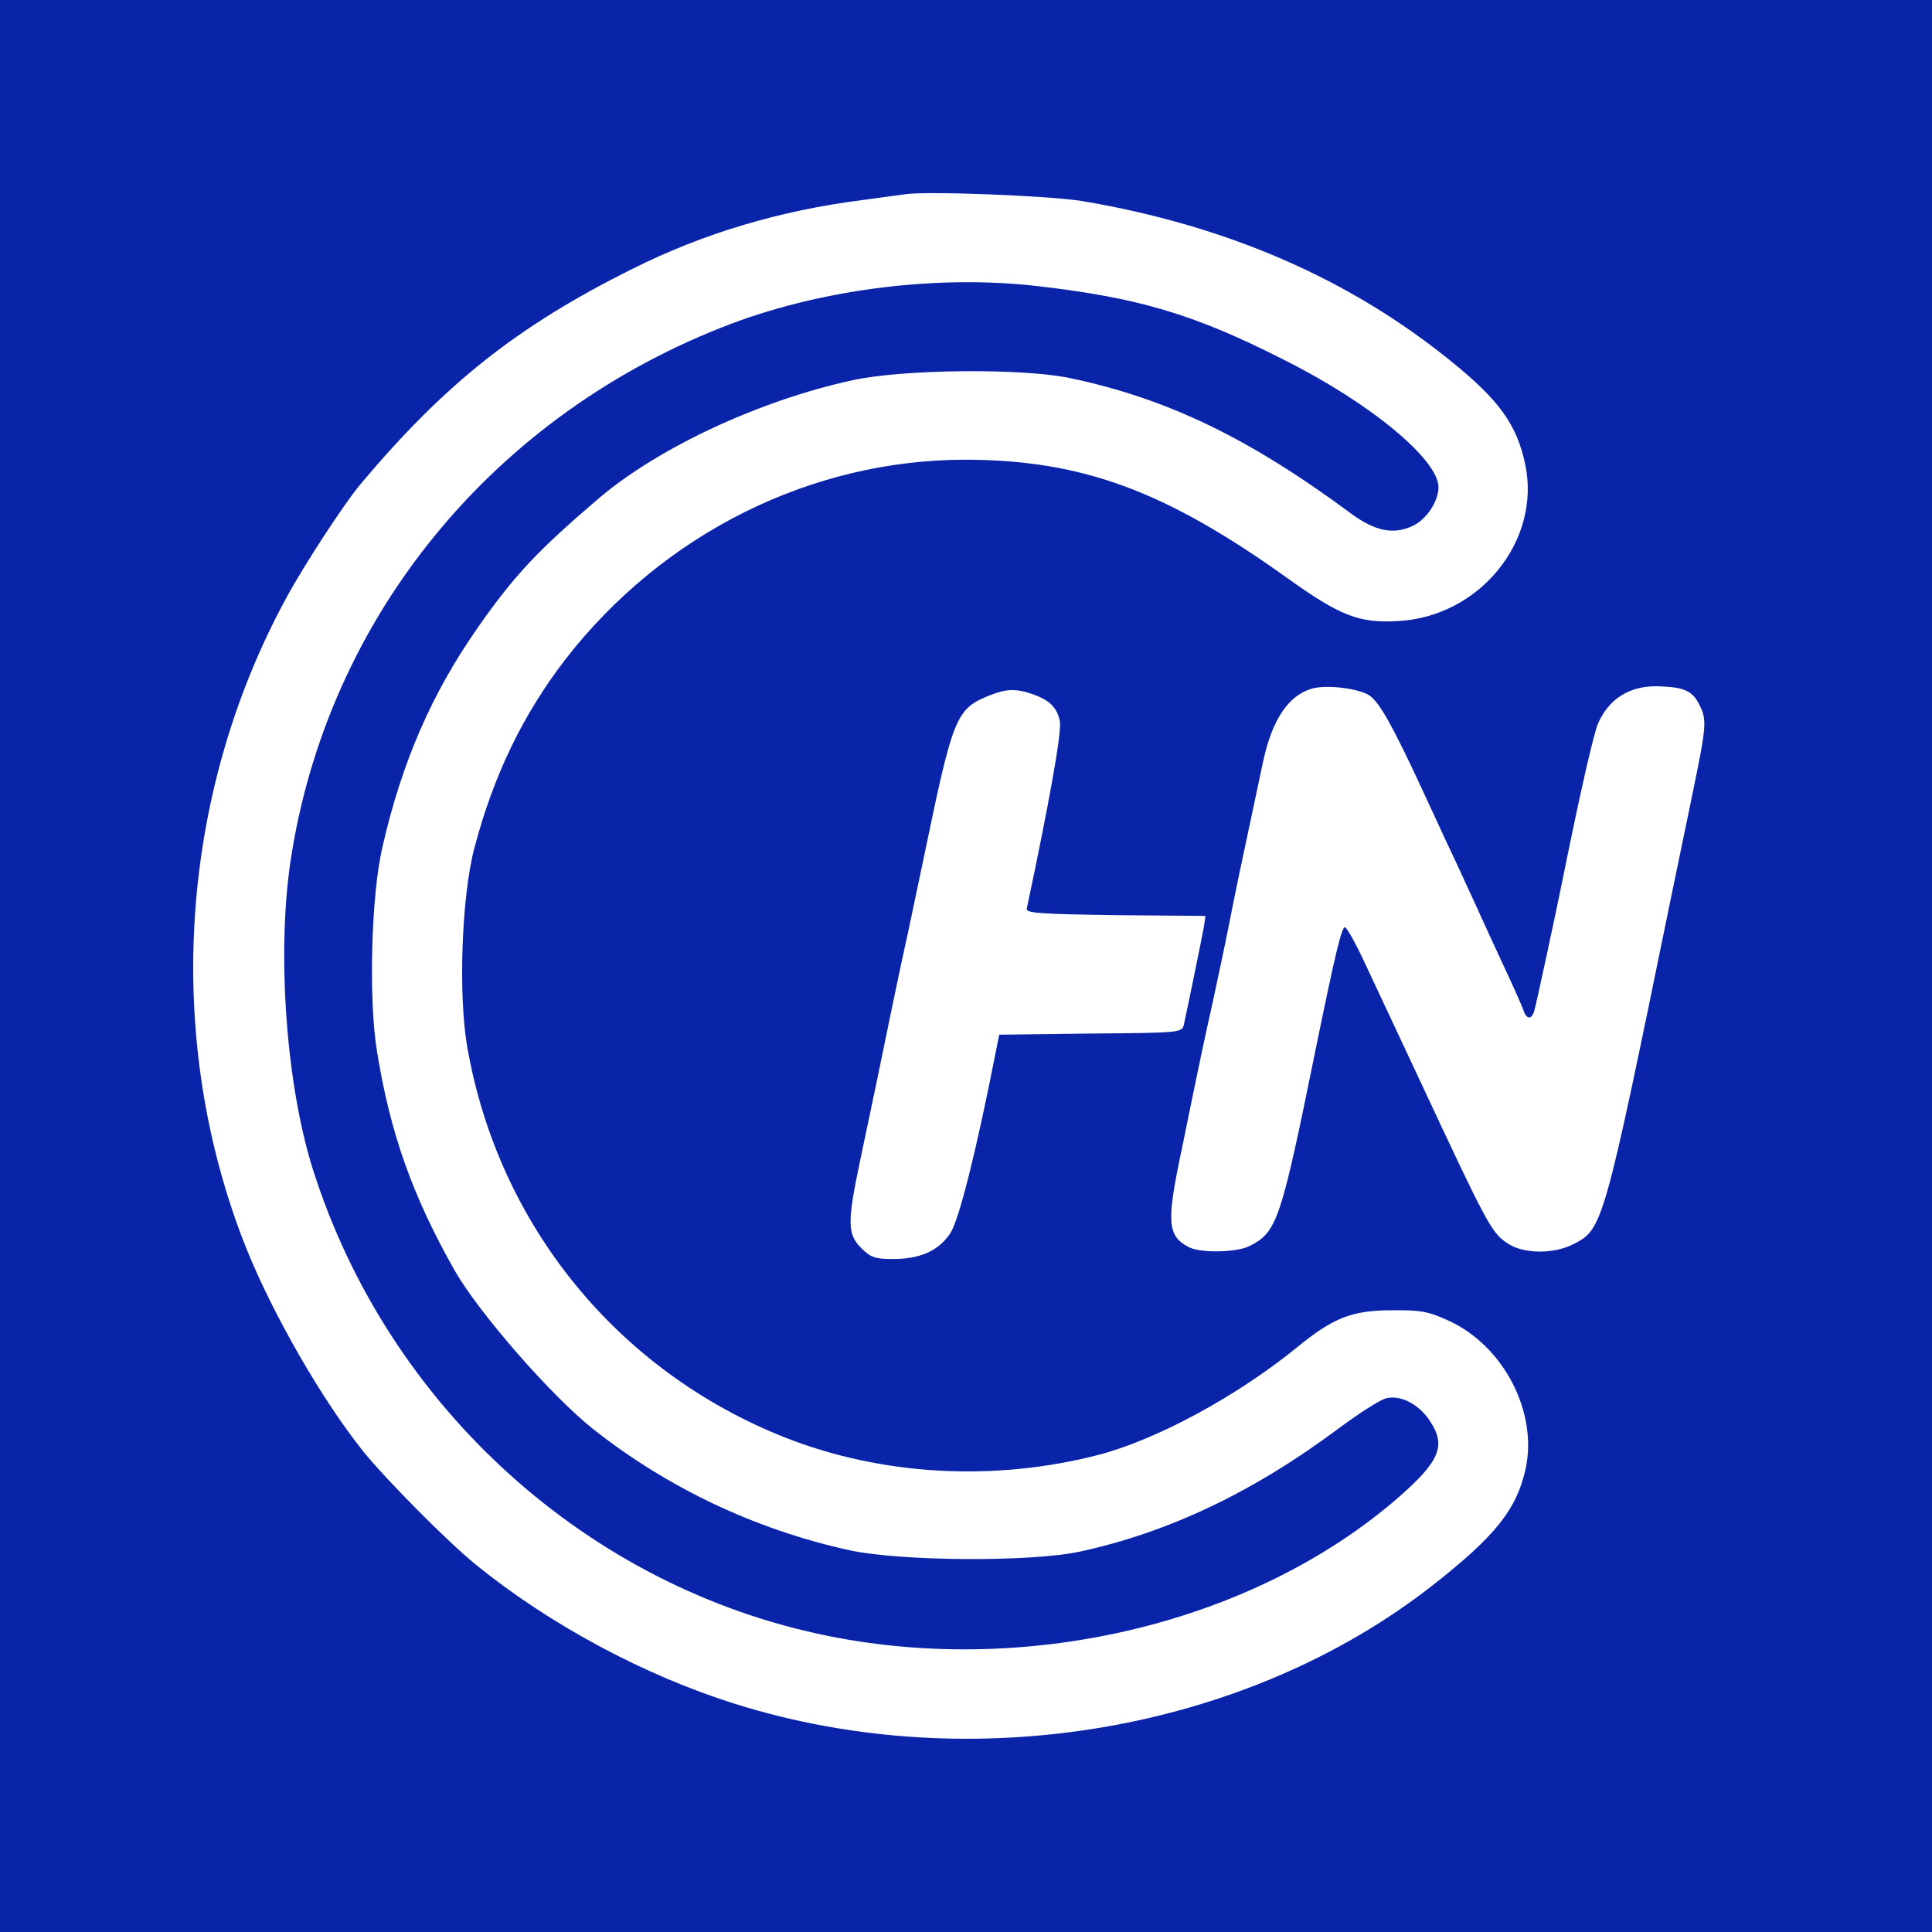
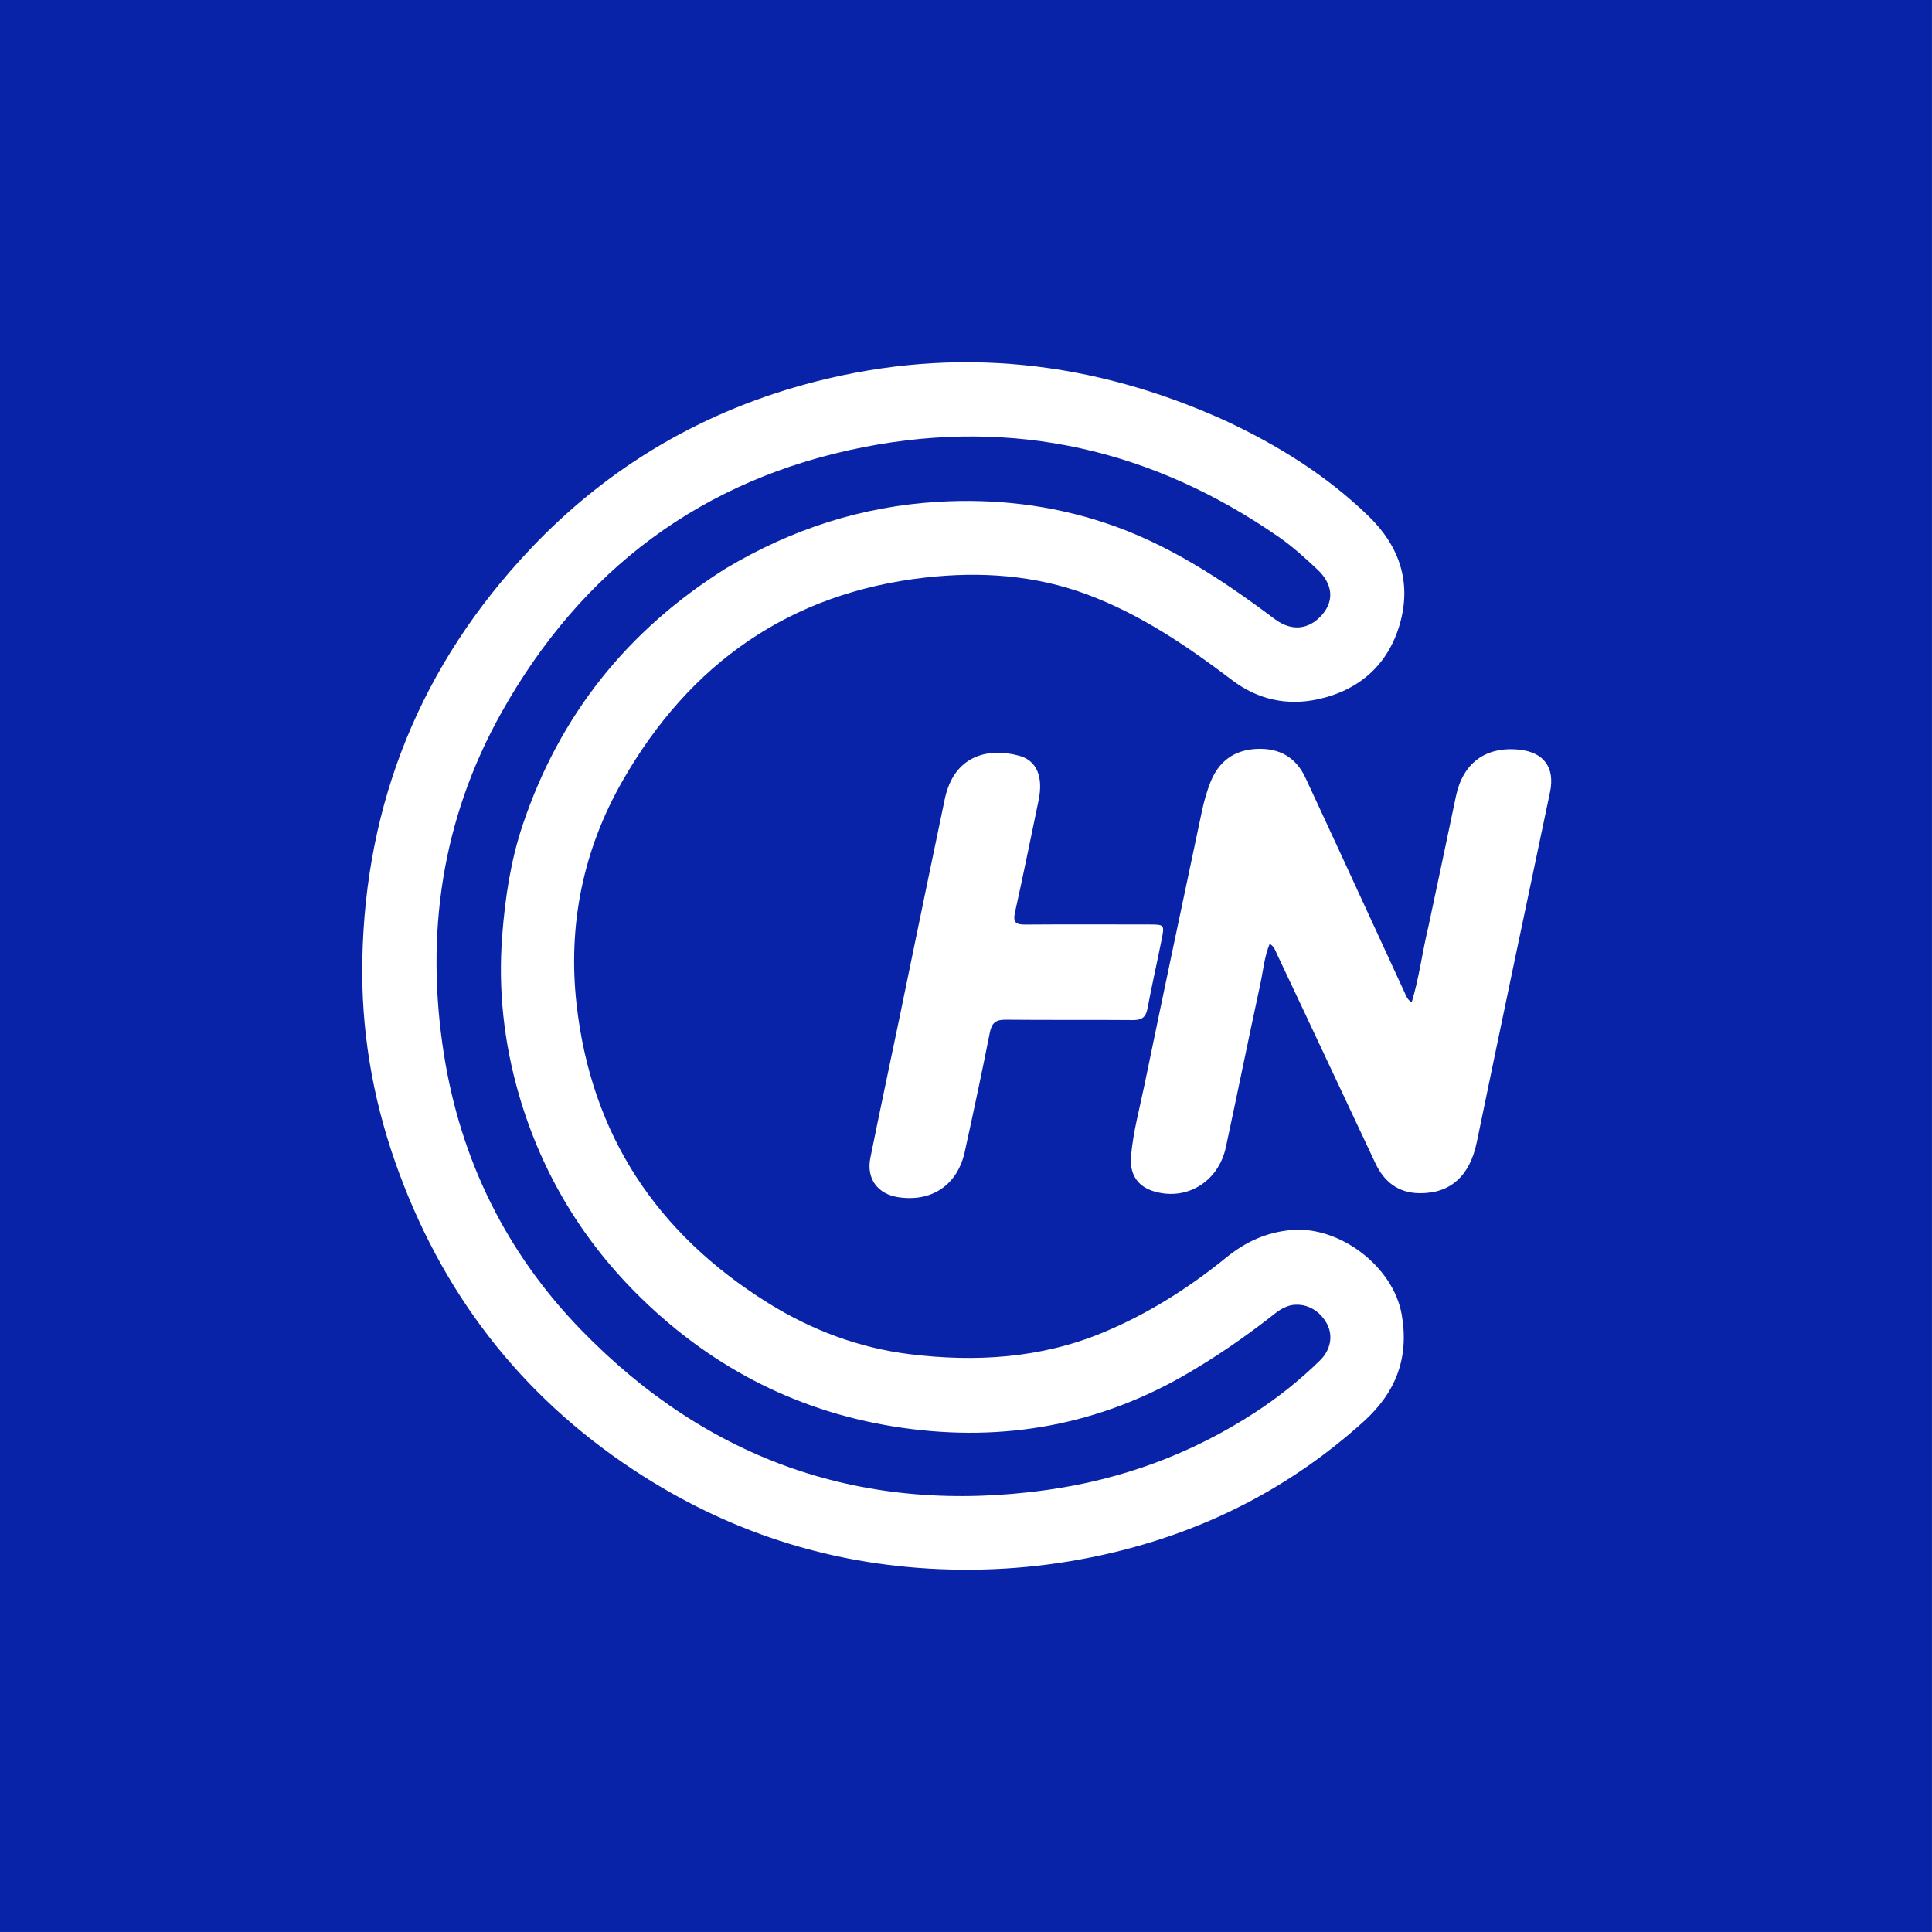
- <svg xmlns="http://www.w3.org/2000/svg" width="1e3" height="1e3" version="1.1" viewBox="0 0 1e3 1e3" xml:space="preserve">
-   <g transform="scale(3.7795)" display="none">
-     <path d="m132.29 0a132.29 132.29 0 0 0-132.29 132.29 132.29 132.29 0 0 0 132.29 132.29 132.29 132.29 0 0 0 132.29-132.29 132.29 132.29 0 0 0-132.29-132.29zm0 47.625a84.667 84.667 0 0 1 84.667 84.667 84.667 84.667 0 0 1-84.667 84.667 84.667 84.667 0 0 1-84.667-84.667 84.667 84.667 0 0 1 84.667-84.667z" display="inline" stroke-width=".471" />
-     <g>
-       <circle cx="333.41" cy="43.07" r="23.812" display="inline" fill="#787878" stroke-width=".303" />
-       <path d="m132.29 132.29 132.29-132.29v264.58z" display="inline" fill="#4f4f4f" stroke-width="0" />
-       <rect x="62.255" y="112.58" width="49.901" height="19.844" display="inline" fill="#4f4f4f" stroke-width="0" />
-     </g>
-     <g fill="none" stroke="#000" stroke-linecap="round">
-       <path d="m193.51 94.42-16.238 77.559" display="inline" opacity=".523" stroke-width="19.844" />
-       <path d="m196.1 94.939 33.721 75.225" display="inline" stroke-width="21.167" />
-       <path d="m230.86 171.72 19.195-77.819" display="inline" stroke-width="19.844" />
+ <svg xmlns="http://www.w3.org/2000/svg" width="1080" height="1080" version="1.1" viewBox="0 0 1080 1080" xml:space="preserve">
+   <g transform="matrix(1.9162 0 0 1.9162 -308.77 -439.98)" stroke-width="0">
+     <rect x="161.13" y="229.61" width="563.61" height="563.61" fill="#0823a8" style="paint-order:stroke fill markers" />
+     <g transform="matrix(.625 0 0 .625 166.1 191.78)" fill="#fff">
+       <path transform="translate(-83.997 3.2914)" d="m742.75 489.89c4.34-20.588 8.694-40.743 12.872-60.936 3.205-15.491 13.789-23.416 29.503-21.807 11.491 1.177 16.809 8.322 14.434 19.733-5.452 26.197-11.038 52.367-16.521 78.558-5.927 28.31-11.828 56.626-17.681 84.951-3.26 15.773-12.318 23.976-26.781 23.789-9.89-0.128-16.482-5.324-20.584-14.068-8.059-17.176-16.135-34.345-24.207-51.515-7.221-15.358-14.423-30.726-21.705-46.055-0.753-1.586-1.187-3.485-3.385-4.755-2.509 6.117-3.032 12.58-4.375 18.786-5.488 25.357-10.625 50.79-16.081 76.154-3.517 16.354-18.706 25.346-34.033 20.445-7.515-2.403-10.914-8.239-10.238-16.159 0.967-11.329 3.977-22.241 6.262-33.292 8.795-42.524 17.758-85.013 26.759-127.49 0.997-4.706 2.286-9.415 4.053-13.88 3.856-9.742 11.111-15.121 21.748-15.558 10.394-0.426 18.118 3.882 22.542 13.351 10.073 21.558 19.985 43.191 29.955 64.798 5.58 12.093 11.14 24.196 16.721 36.289 0.606 1.313 1.1 2.74 2.987 3.824 3.515-11.606 4.892-23.342 7.753-35.16z" />
+       <path transform="translate(-83.997 3.2914)" d="m502.95 498.07c4.744-22.887 9.376-45.368 14.09-67.831 4.191-19.973 19.587-24.312 34.633-20.275 8.415 2.258 11.432 9.966 9.138 20.923-3.645 17.412-7.12 34.862-10.999 52.221-1.084 4.851 0.555 5.723 4.898 5.69 19.153-0.145 38.309-0.054 57.463-0.042 7.384 5e-3 7.494 0.035 6.101 7.024-2.144 10.762-4.604 21.464-6.622 32.249-0.771 4.119-2.722 5.38-6.78 5.346-19.82-0.167-39.642 0.029-59.461-0.168-4.518-0.045-6.438 1.444-7.333 5.962-3.684 18.604-7.64 37.157-11.705 55.682-3.41 15.541-15.436 23.597-31.129 21.179-9.601-1.479-14.889-8.685-12.938-18.352 4.442-22.014 9.136-43.976 13.711-65.964 2.304-11.073 4.572-22.154 6.933-33.644z" />
+       <path transform="translate(-83.997 3.2914)" d="m648.21 253.7c24.649 11.525 47.141 25.589 66.535 44.343 14.546 14.066 20.274 31.028 14.698 50.456-5.439 18.952-18.859 30.894-38.086 35.1-14.422 3.155-28.103 0.274-40.151-8.861-21.028-15.944-42.749-30.711-67.714-40.025-24.456-9.124-49.922-10.767-75.371-7.917-63.352 7.093-110.14 40.12-141.49 94.927-18.432 32.224-25.622 67.4-21.443 104.42 6.888 61.034 37.617 107.03 89.427 139.31 20.341 12.671 42.474 20.986 66.232 23.89 30.614 3.742 60.89 1.934 89.806-10.022 21.078-8.715 40.199-20.834 57.874-35.2 8.896-7.231 18.661-11.725 30.292-12.758 22.522-2 47.572 17.007 51.504 39.453 3.524 20.116-2.604 36.263-17.842 50.012-33.804 30.501-72.892 50.593-116.98 61.087-26.657 6.345-53.632 8.915-81.191 7.729-51.803-2.228-99.084-17.736-142.16-46.068-53.629-35.271-90.57-83.674-111.75-144.25-10.665-30.51-15.852-61.971-15.227-94.132 1.432-73.726 27.52-137.73 78.169-191.43 36.836-39.054 81.665-65.196 133.49-78.443 65.642-16.778 129.44-9.792 191.38 18.38m-233.21 68.764c30.55-18.232 63.36-28.906 99.064-31.009 26.457-1.558 52.222 1.439 77.279 9.668 29.504 9.69 55.092 26.584 79.703 45.06 7.729 5.803 15.85 5.142 22.092-1.98 5.771-6.585 5.027-14.411-2.188-21.169-5.715-5.353-11.5-10.645-17.954-15.122-58.755-40.761-123.58-55.692-193.68-41.991-75.35 14.727-131.83 57.115-169.26 124.01-27.834 49.75-35.637 103.4-26.786 159.47 7.817 49.521 29.295 92.854 64.036 128.61 59.571 61.318 132.37 86.569 217.39 74.685 34.933-4.883 67.417-16.813 97.057-36.101 10.918-7.104 21.085-15.212 30.399-24.326 5.028-4.92 6.178-11.484 3.387-16.905-3.231-6.274-9.41-9.809-15.871-9.034-4.559 0.547-7.856 3.527-11.248 6.157-11.998 9.303-24.467 17.852-37.577 25.554-41.414 24.333-86.054 32.374-133.23 25.707-47.126-6.659-87.829-27.074-121.99-60.295-27.457-26.702-46.696-58.481-57.343-95.232-7.038-24.291-9.776-49.113-7.798-74.509 1.365-17.526 3.955-34.766 9.525-51.37 17.131-51.063 48.722-90.88 94.987-119.88z" />
    </g>
  </g>
-   <g transform="matrix(.90875 0 0 .90875 45.585 45.505)" stroke-linejoin="round" style="paint-order:stroke fill markers">
-     <rect x="-50.163" y="-50.074" width="1100.4" height="1100.4" fill="#0924a9" style="paint-order:stroke fill markers" />
-     <g transform="matrix(.8 0 0 .8 100.01 100.03)" fill="#fff">
-       <path transform="matrix(.26844 0 0 -.26844 -199.75 1130.2)" d="m3525 3083c-63-18-106-82-130-193-68-319-69-324-93-445-5-27-24-115-41-195-18-80-36-165-41-190s-23-110-39-190c-43-201-41-238 16-268 31-17 129-15 163 3 72 37 82 66 175 525 52 253 68 320 77 320 4 0 26-38 48-85 74-157 117-250 150-320 178-381 190-404 231-432 42-30 124-31 178-3 77 39 80 51 256 910 20 96 47 227 60 290 36 174 37 191 17 230-18 37-41 47-109 49-76 2-131-33-160-99-12-29-49-191-93-410-19-94-71-336-76-352-7-24-21-23-29 3-4 11-29 68-57 127-27 59-57 123-65 142-9 19-36 78-60 130-25 52-63 136-86 185-78 168-112 229-139 249-27 19-113 30-153 19z" />
-       <path transform="matrix(.26844 0 0 -.26844 -199.75 1130.2)" d="m2675 3067c-95-37-101-51-180-432-14-66-32-151-40-190-23-103-63-297-85-405-11-52-31-148-45-214-33-158-33-190 4-227 25-25 37-29 84-29 73 0 121 22 152 68 23 34 69 217 121 482l9 45 242 3c242 2 243 2 248 25 9 40 48 231 53 259l4 28-238 2c-196 3-238 5-236 17 60 283 93 469 88 496-7 38-28 58-75 74-41 14-67 13-106-2z" style="mix-blend-mode:normal" />
-       <path transform="matrix(.26844 0 0 -.26844 -199.75 1130.2)" d="m2445 4394c-16-2-66-9-110-15-222-28-425-89-611-182-306-152-499-305-724-573-43-52-146-209-195-299-288-528-327-1177-106-1729 71-175 199-398 309-536 59-73 222-238 297-299 196-160 450-296 690-371 628-197 1355-73 1850 315 167 131 222 201 246 308 33 151-58 326-203 393-55 25-74 29-153 28-104 0-155-20-251-99-159-129-369-243-524-284-277-72-576-56-834 46-444 176-760 564-842 1036-24 138-15 398 19 527 51 194 129 354 241 500 260 335 653 530 1062 530 309-1 529-82 853-314 140-100 190-120 293-114 217 11 381 213 338 416-22 104-68 169-194 271-270 220-596 362-981 427-87 14-409 27-470 18zm355-244c267-31 414-75 650-195 230-115 410-265 410-338 0-38-32-85-67-102-52-25-101-15-166 33-270 200-488 305-747 359-128 26-439 23-573-6-245-53-512-177-671-311-162-138-226-205-323-344-122-174-202-356-254-584-30-129-37-405-14-543 35-217 95-384 206-580 65-113 255-331 367-420 199-157 430-266 678-321 136-30 483-32 613-4 235 51 459 157 688 328 51 38 106 73 122 78 39 11 88-14 118-59 44-66 27-107-84-204-380-330-973-475-1510-367-639 128-1170 609-1369 1240-70 223-95 567-59 813 97 650 541 1191 1173 1429 247 92 550 129 812 98z" />
-     </g>
-   </g>
-   <g display="none" fill="#0924a9" stroke-width="0">
-     <path transform="matrix(.24394 0 0 -.24394 -135.94 1072.6)" d="m3525 3083c-63-18-106-82-130-193-68-319-69-324-93-445-5-27-24-115-41-195-18-80-36-165-41-190s-23-110-39-190c-43-201-41-238 16-268 31-17 129-15 163 3 72 37 82 66 175 525 52 253 68 320 77 320 4 0 26-38 48-85 74-157 117-250 150-320 178-381 190-404 231-432 42-30 124-31 178-3 77 39 80 51 256 910 20 96 47 227 60 290 36 174 37 191 17 230-18 37-41 47-109 49-76 2-131-33-160-99-12-29-49-191-93-410-19-94-71-336-76-352-7-24-21-23-29 3-4 11-29 68-57 127-27 59-57 123-65 142-9 19-36 78-60 130-25 52-63 136-86 185-78 168-112 229-139 249-27 19-113 30-153 19z" display="inline" />
-     <path transform="matrix(.24394 0 0 -.24394 -135.94 1072.6)" d="m2675 3067c-95-37-101-51-180-432-14-66-32-151-40-190-23-103-63-297-85-405-11-52-31-148-45-214-33-158-33-190 4-227 25-25 37-29 84-29 73 0 121 22 152 68 23 34 69 217 121 482l9 45 242 3c242 2 243 2 248 25 9 40 48 231 53 259l4 28-238 2c-196 3-238 5-236 17 60 283 93 469 88 496-7 38-28 58-75 74-41 14-67 13-106-2z" display="inline" style="mix-blend-mode:normal" />
-     <path transform="matrix(.24394 0 0 -.24394 -135.94 1072.6)" d="m2445 4394c-16-2-66-9-110-15-222-28-425-89-611-182-306-152-499-305-724-573-43-52-146-209-195-299-288-528-327-1177-106-1729 71-175 199-398 309-536 59-73 222-238 297-299 196-160 450-296 690-371 628-197 1355-73 1850 315 167 131 222 201 246 308 33 151-58 326-203 393-55 25-74 29-153 28-104 0-155-20-251-99-159-129-369-243-524-284-277-72-576-56-834 46-444 176-760 564-842 1036-24 138-15 398 19 527 51 194 129 354 241 500 260 335 653 530 1062 530 309-1 529-82 853-314 140-100 190-120 293-114 217 11 381 213 338 416-22 104-68 169-194 271-270 220-596 362-981 427-87 14-409 27-470 18zm355-244c267-31 414-75 650-195 230-115 410-265 410-338 0-38-32-85-67-102-52-25-101-15-166 33-270 200-488 305-747 359-128 26-439 23-573-6-245-53-512-177-671-311-162-138-226-205-323-344-122-174-202-356-254-584-30-129-37-405-14-543 35-217 95-384 206-580 65-113 255-331 367-420 199-157 430-266 678-321 136-30 483-32 613-4 235 51 459 157 688 328 51 38 106 73 122 78 39 11 88-14 118-59 44-66 27-107-84-204-380-330-973-475-1510-367-639 128-1170 609-1369 1240-70 223-95 567-59 813 97 650 541 1191 1173 1429 247 92 550 129 812 98z" display="inline" />
+   <g transform="matrix(1.9162 0 0 1.9162 -308.77 -439.98)" display="none" fill="#0823a8" stroke-width="0">
+     <path transform="translate(-83.997 3.2914)" d="m742.75 489.89c4.34-20.588 8.694-40.743 12.872-60.936 3.205-15.491 13.789-23.416 29.503-21.807 11.491 1.177 16.809 8.322 14.434 19.733-5.452 26.197-11.038 52.367-16.521 78.558-5.927 28.31-11.828 56.626-17.681 84.951-3.26 15.773-12.318 23.976-26.781 23.789-9.89-0.128-16.482-5.324-20.584-14.068-8.059-17.176-16.135-34.345-24.207-51.515-7.221-15.358-14.423-30.726-21.705-46.055-0.753-1.586-1.187-3.485-3.385-4.755-2.509 6.117-3.032 12.58-4.375 18.786-5.488 25.357-10.625 50.79-16.081 76.154-3.517 16.354-18.706 25.346-34.033 20.445-7.515-2.403-10.914-8.239-10.238-16.159 0.967-11.329 3.977-22.241 6.262-33.292 8.795-42.524 17.758-85.013 26.759-127.49 0.997-4.706 2.286-9.415 4.053-13.88 3.856-9.742 11.111-15.121 21.748-15.558 10.394-0.426 18.118 3.882 22.542 13.351 10.073 21.558 19.985 43.191 29.955 64.798 5.58 12.093 11.14 24.196 16.721 36.289 0.606 1.313 1.1 2.74 2.987 3.824 3.515-11.606 4.892-23.342 7.753-35.16z" />
+     <path transform="translate(-83.997 3.2914)" d="m502.95 498.07c4.744-22.887 9.376-45.368 14.09-67.831 4.191-19.973 19.587-24.312 34.633-20.275 8.415 2.258 11.432 9.966 9.138 20.923-3.645 17.412-7.12 34.862-10.999 52.221-1.084 4.851 0.555 5.723 4.898 5.69 19.153-0.145 38.309-0.054 57.463-0.042 7.384 5e-3 7.494 0.035 6.101 7.024-2.144 10.762-4.604 21.464-6.622 32.249-0.771 4.119-2.722 5.38-6.78 5.346-19.82-0.167-39.642 0.029-59.461-0.168-4.518-0.045-6.438 1.444-7.333 5.962-3.684 18.604-7.64 37.157-11.705 55.682-3.41 15.541-15.436 23.597-31.129 21.179-9.601-1.479-14.889-8.685-12.938-18.352 4.442-22.014 9.136-43.976 13.711-65.964 2.304-11.073 4.572-22.154 6.933-33.644z" />
+     <path transform="translate(-83.997 3.2914)" d="m648.21 253.7c24.649 11.525 47.141 25.589 66.535 44.343 14.546 14.066 20.274 31.028 14.698 50.456-5.439 18.952-18.859 30.894-38.086 35.1-14.422 3.155-28.103 0.274-40.151-8.861-21.028-15.944-42.749-30.711-67.714-40.025-24.456-9.124-49.922-10.767-75.371-7.917-63.352 7.093-110.14 40.12-141.49 94.927-18.432 32.224-25.622 67.4-21.443 104.42 6.888 61.034 37.617 107.03 89.427 139.31 20.341 12.671 42.474 20.986 66.232 23.89 30.614 3.742 60.89 1.934 89.806-10.022 21.078-8.715 40.199-20.834 57.874-35.2 8.896-7.231 18.661-11.725 30.292-12.758 22.522-2 47.572 17.007 51.504 39.453 3.524 20.116-2.604 36.263-17.842 50.012-33.804 30.501-72.892 50.593-116.98 61.087-26.657 6.345-53.632 8.915-81.191 7.729-51.803-2.228-99.084-17.736-142.16-46.068-53.629-35.271-90.57-83.674-111.75-144.25-10.665-30.51-15.852-61.971-15.227-94.132 1.432-73.726 27.52-137.73 78.169-191.43 36.836-39.054 81.665-65.196 133.49-78.443 65.642-16.778 129.44-9.792 191.38 18.38m-233.21 68.764c30.55-18.232 63.36-28.906 99.064-31.009 26.457-1.558 52.222 1.439 77.279 9.668 29.504 9.69 55.092 26.584 79.703 45.06 7.729 5.803 15.85 5.142 22.092-1.98 5.771-6.585 5.027-14.411-2.188-21.169-5.715-5.353-11.5-10.645-17.954-15.122-58.755-40.761-123.58-55.692-193.68-41.991-75.35 14.727-131.83 57.115-169.26 124.01-27.834 49.75-35.637 103.4-26.786 159.47 7.817 49.521 29.295 92.854 64.036 128.61 59.571 61.318 132.37 86.569 217.39 74.685 34.933-4.883 67.417-16.813 97.057-36.101 10.918-7.104 21.085-15.212 30.399-24.326 5.028-4.92 6.178-11.484 3.387-16.905-3.231-6.274-9.41-9.809-15.871-9.034-4.559 0.547-7.856 3.527-11.248 6.157-11.998 9.303-24.467 17.852-37.577 25.554-41.414 24.333-86.054 32.374-133.23 25.707-47.126-6.659-87.829-27.074-121.99-60.295-27.457-26.702-46.696-58.481-57.343-95.232-7.038-24.291-9.776-49.113-7.798-74.509 1.365-17.526 3.955-34.766 9.525-51.37 17.131-51.063 48.722-90.88 94.987-119.88z" />
  </g>
</svg>
